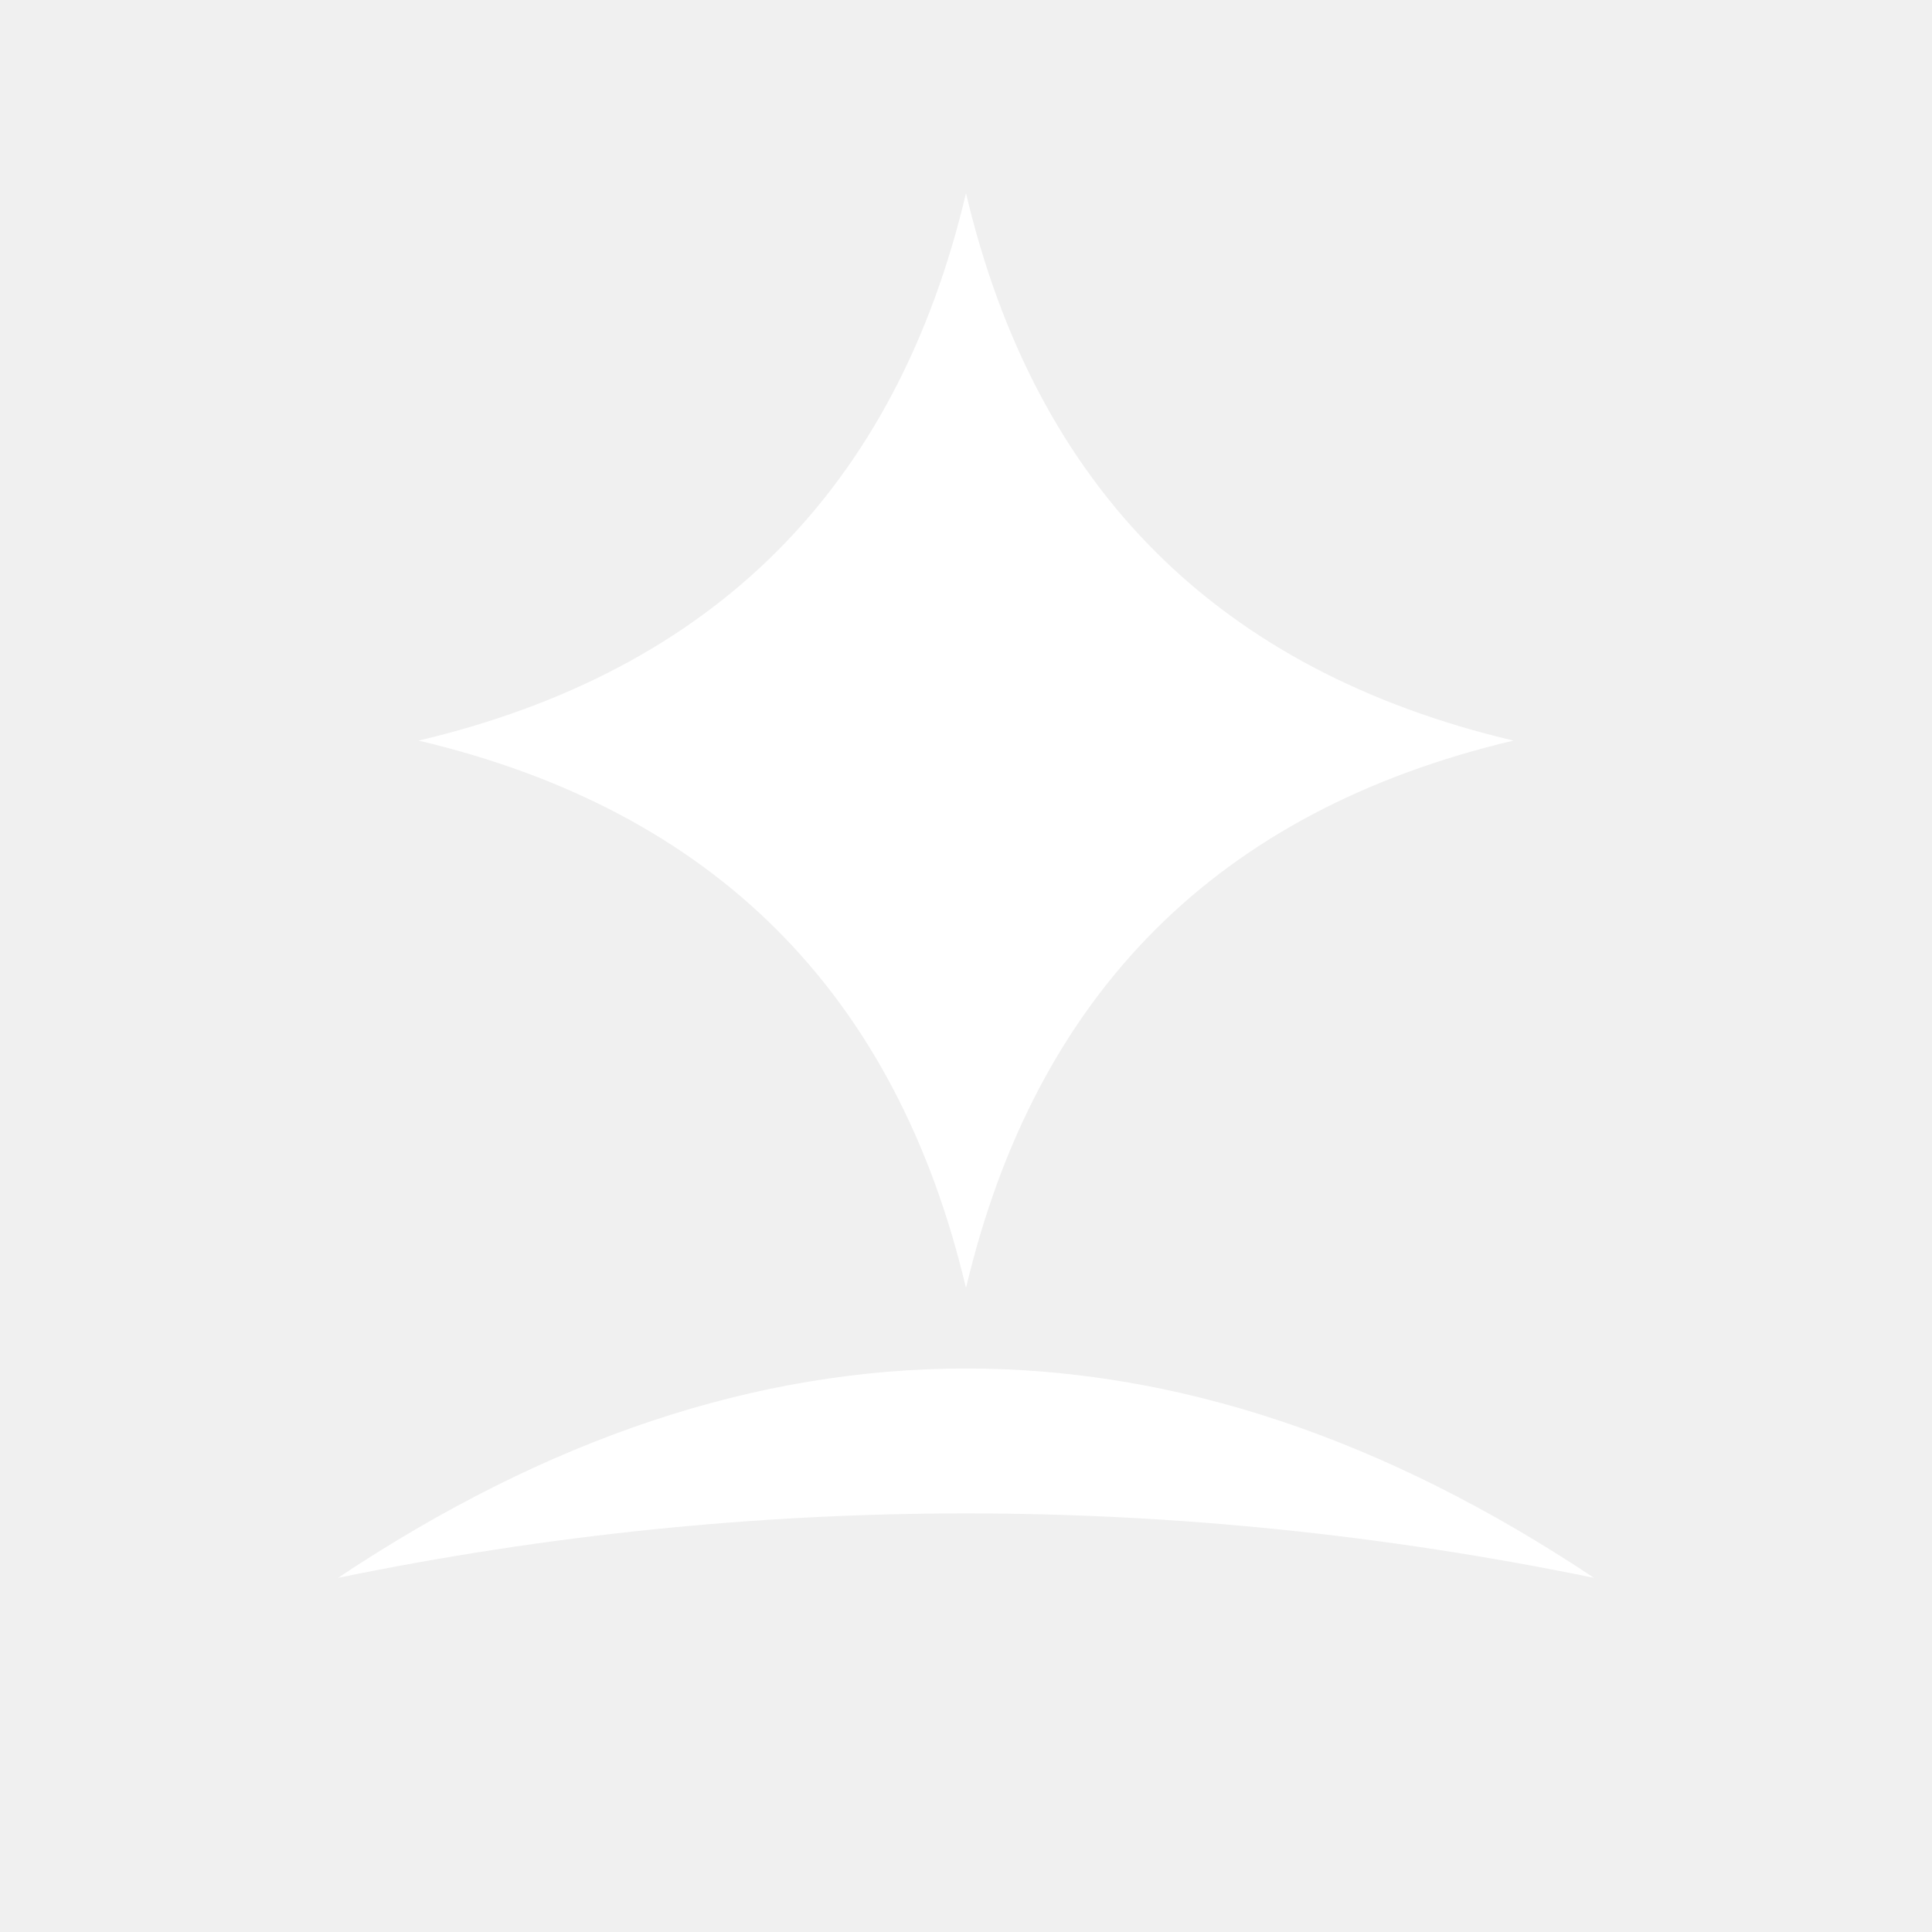
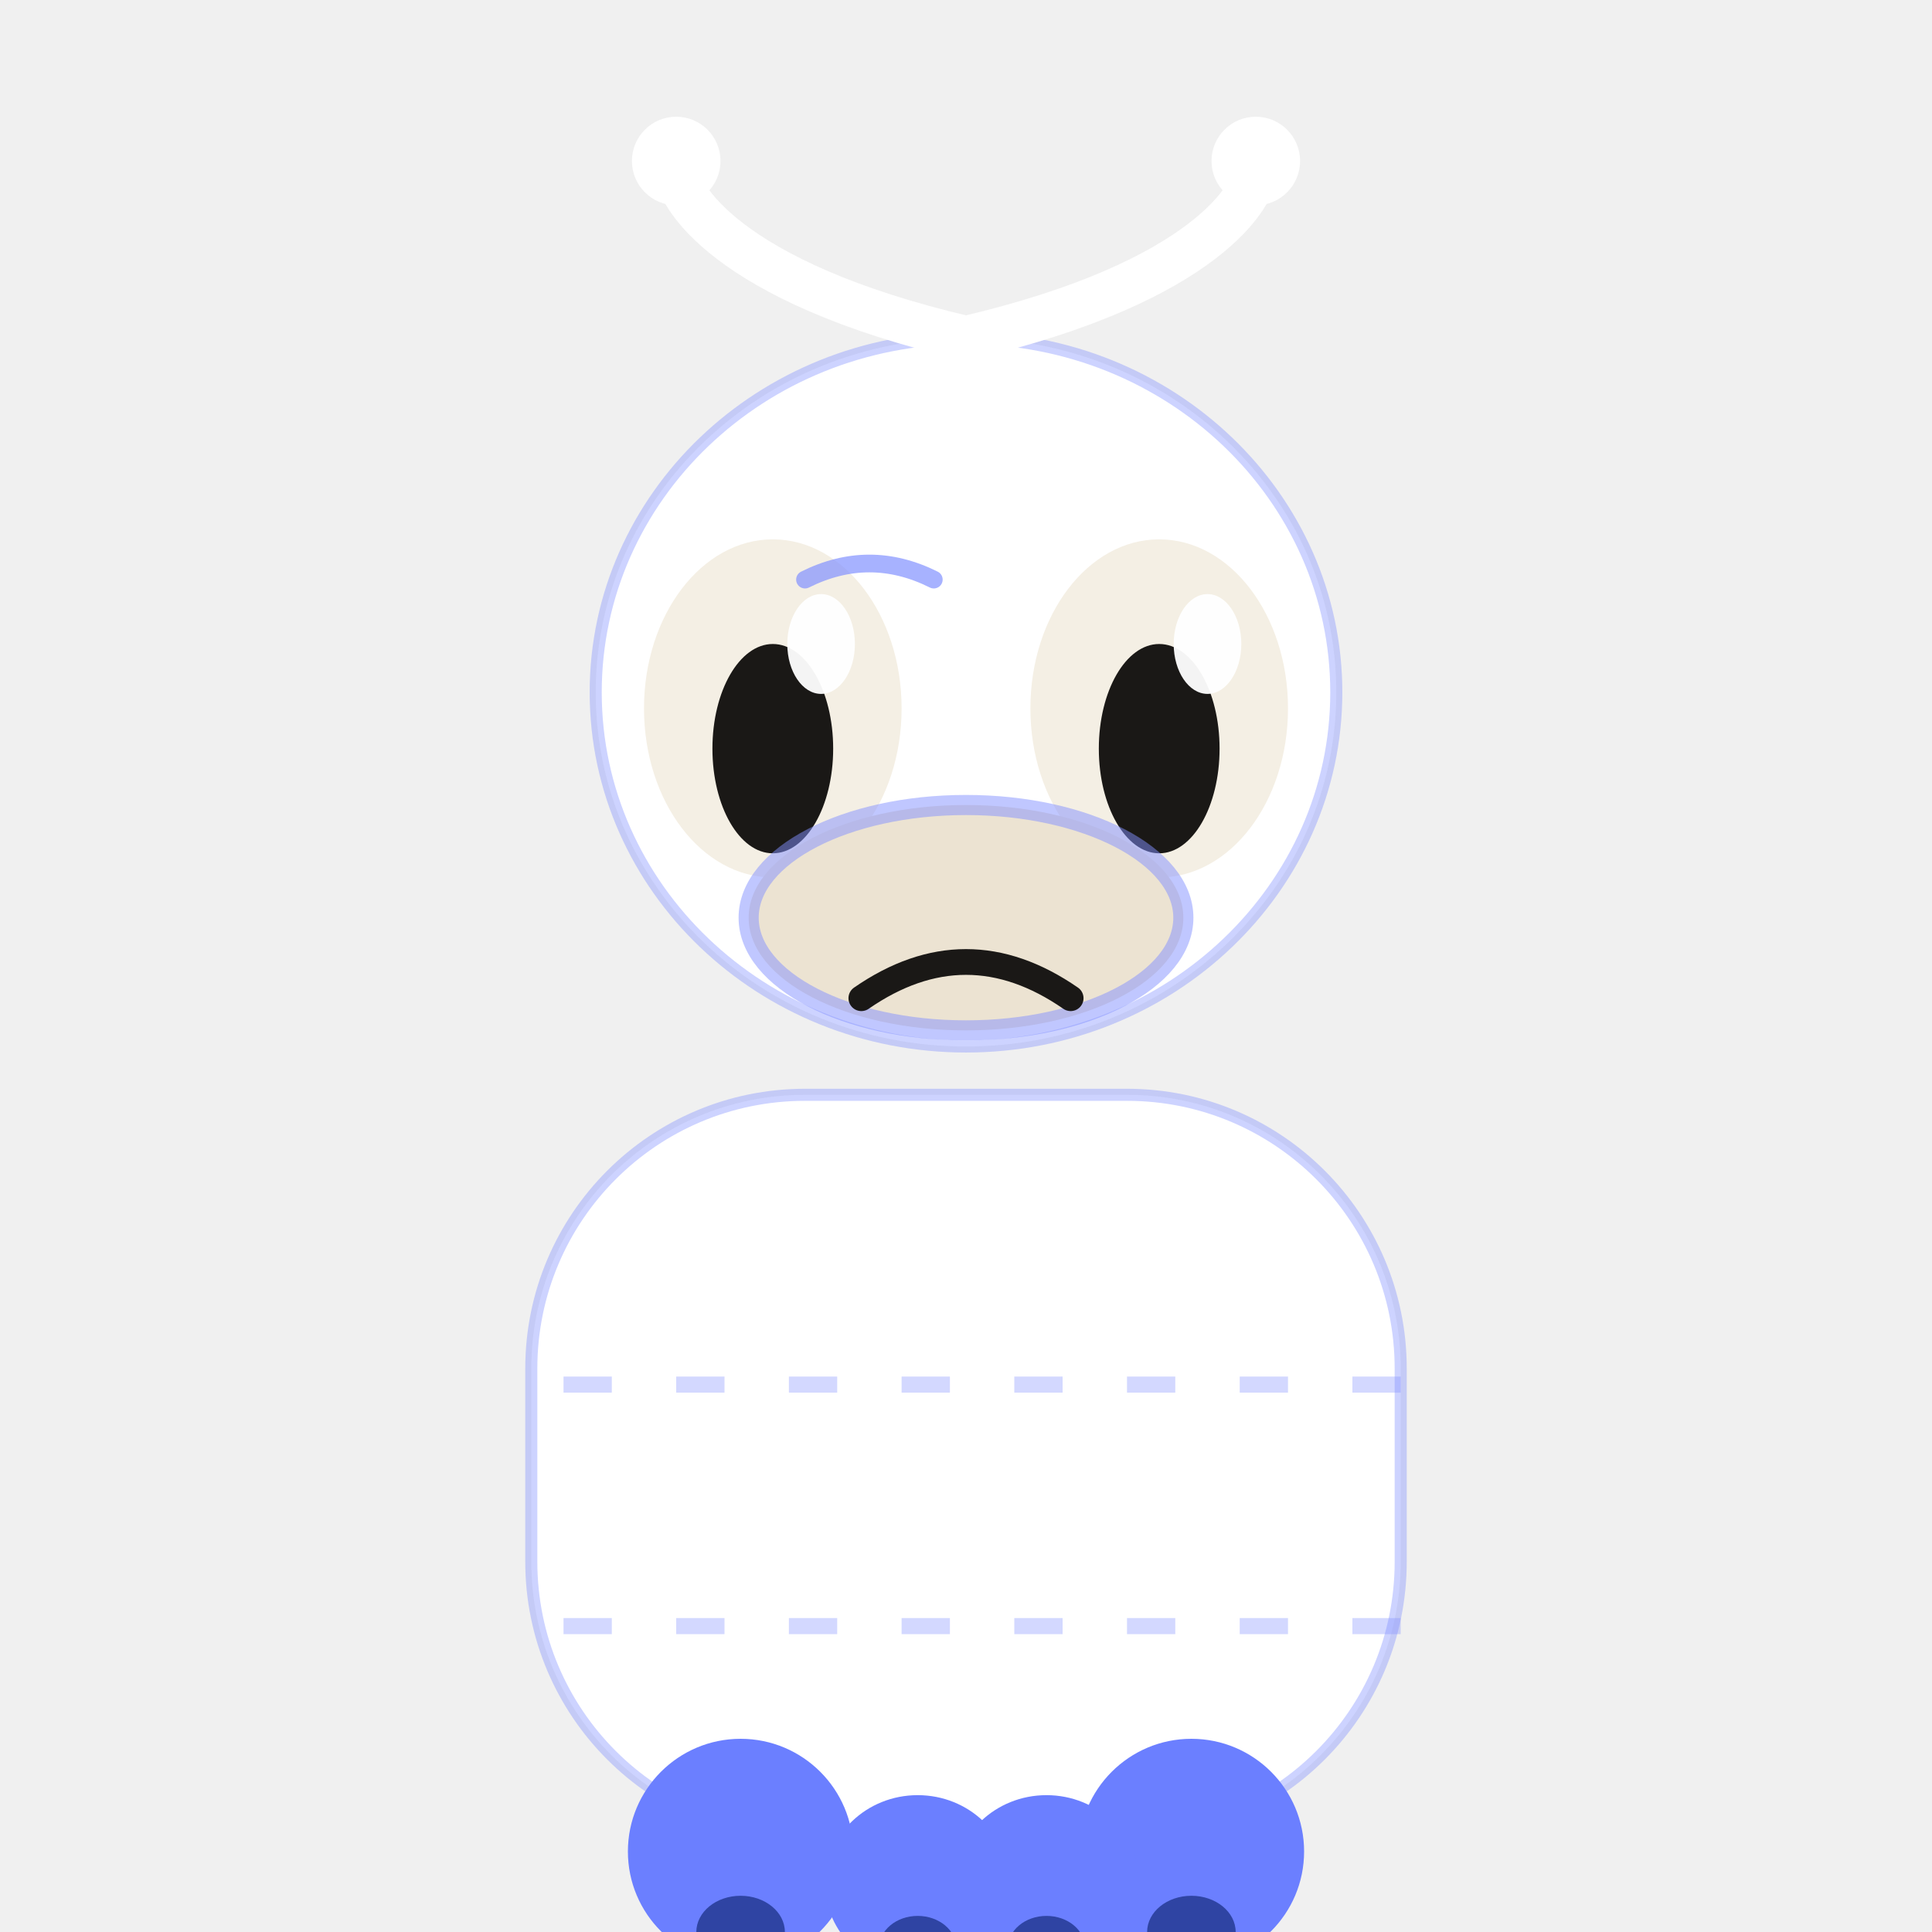
- <svg xmlns="http://www.w3.org/2000/svg" viewBox="0 0 24 24" width="24" height="24" role="img" aria-label="Sarthi Studio">
-   <g>
-     <path d="M12 2.4Q13.3 7.9 18.8 9.2Q13.3 10.5 12 16Q10.7 10.5 5.2 9.2Q10.7 7.9 12 2.4Z" fill="#ffffff" />
-     <path d="M4.2 19.6Q12 14.4 19.8 19.6Q12 18.0 4.2 19.6Z" fill="#ffffff" />
+ <svg xmlns="http://www.w3.org/2000/svg" viewBox="0 0 240 240" role="img" aria-label="Sarthi Studio mascot — a friendly little tardigrade" class="logo-mascot">
+   <defs>
+     <linearGradient id="bodyGrad" x1="0.3" y1="0" x2="1" y2="1">
+       <stop offset="0" stop-color="#ffffff" />
+       <stop offset="1" stop-color="#ffffff" />
+     </linearGradient>
+   </defs>
+   <g class="mover">
+     <ellipse cx="120" cy="86" rx="46" ry="44" fill="#ffffff" />
+     <ellipse cx="120" cy="86" rx="46" ry="44" fill="none" stroke="#8291ff" stroke-width="1.5" stroke-opacity="0.4" />
+     <ellipse cx="96" cy="88" rx="16" ry="21" fill="#f4efe4" />
+     <ellipse cx="144" cy="88" rx="16" ry="21" fill="#f4efe4" />
+     <ellipse cx="96" cy="93" rx="7.5" ry="13" fill="#1a1816" />
+     <ellipse cx="144" cy="93" rx="7.5" ry="13" fill="#1a1816" />
+     <ellipse cx="102" cy="80" rx="4.2" ry="6.2" fill="#ffffff" opacity="0.95" />
+     <ellipse cx="150" cy="80" rx="4.2" ry="6.2" fill="#ffffff" opacity="0.95" />
+     <ellipse cx="120" cy="114" rx="27" ry="14" fill="#ece3d2" />
+     <ellipse cx="120" cy="114" rx="27" ry="14" fill="none" stroke="#8291ff" stroke-width="2.5" stroke-opacity="0.5" />
+     <path d="M107 124 Q120 115 133 124" fill="none" stroke="#1a1816" stroke-width="3.2" stroke-linecap="round" />
+     <path d="M100 72 Q108 68 116 72" fill="none" stroke="#8291ff" stroke-width="2.2" stroke-linecap="round" opacity="0.7" />
+   </g>
+   <g class="mover">
+     <rect x="66" y="136" width="108" height="92" rx="34" fill="url(#bodyGrad)" stroke="#8291ff" stroke-width="1.5" stroke-opacity="0.4" />
+     <line x1="66" y1="172" x2="174" y2="172" stroke="#8291ff" stroke-width="2" stroke-opacity="0.35" stroke-dasharray="0 4 6 4" />
+     <line x1="66" y1="202" x2="174" y2="202" stroke="#8291ff" stroke-width="2" stroke-opacity="0.35" stroke-dasharray="0 4 6 4" />
+     <ellipse cx="92" cy="230" rx="14" ry="14" fill="#6b7fff" />
+     <ellipse cx="92" cy="240" rx="5.5" ry="4.5" fill="#2f44a3" />
+     <ellipse cx="148" cy="230" rx="14" ry="14" fill="#6b7fff" />
+     <ellipse cx="148" cy="240" rx="5.5" ry="4.5" fill="#2f44a3" />
+     <ellipse cx="114" cy="234" rx="11.5" ry="11" fill="#6b7fff" />
+     <ellipse cx="114" cy="242" rx="4.8" ry="4" fill="#2f44a3" />
+     <ellipse cx="130" cy="234" rx="11.5" ry="11" fill="#6b7fff" />
+     <ellipse cx="130" cy="242" rx="4.8" ry="4" fill="#2f44a3" />
+   </g>
+   <g class="mover">
+     <path d="M120 42 C90 35 84 24 84 21" fill="none" stroke="#ffffff" stroke-width="5.5" stroke-linecap="round" />
+     <path d="M120 42 C150 35 156 24 156 21" fill="none" stroke="#ffffff" stroke-width="5.5" stroke-linecap="round" />
+     <circle cx="84" cy="20" r="5.5" fill="#ffffff" />
+     <circle cx="156" cy="20" r="5.5" fill="#ffffff" />
  </g>
</svg>
